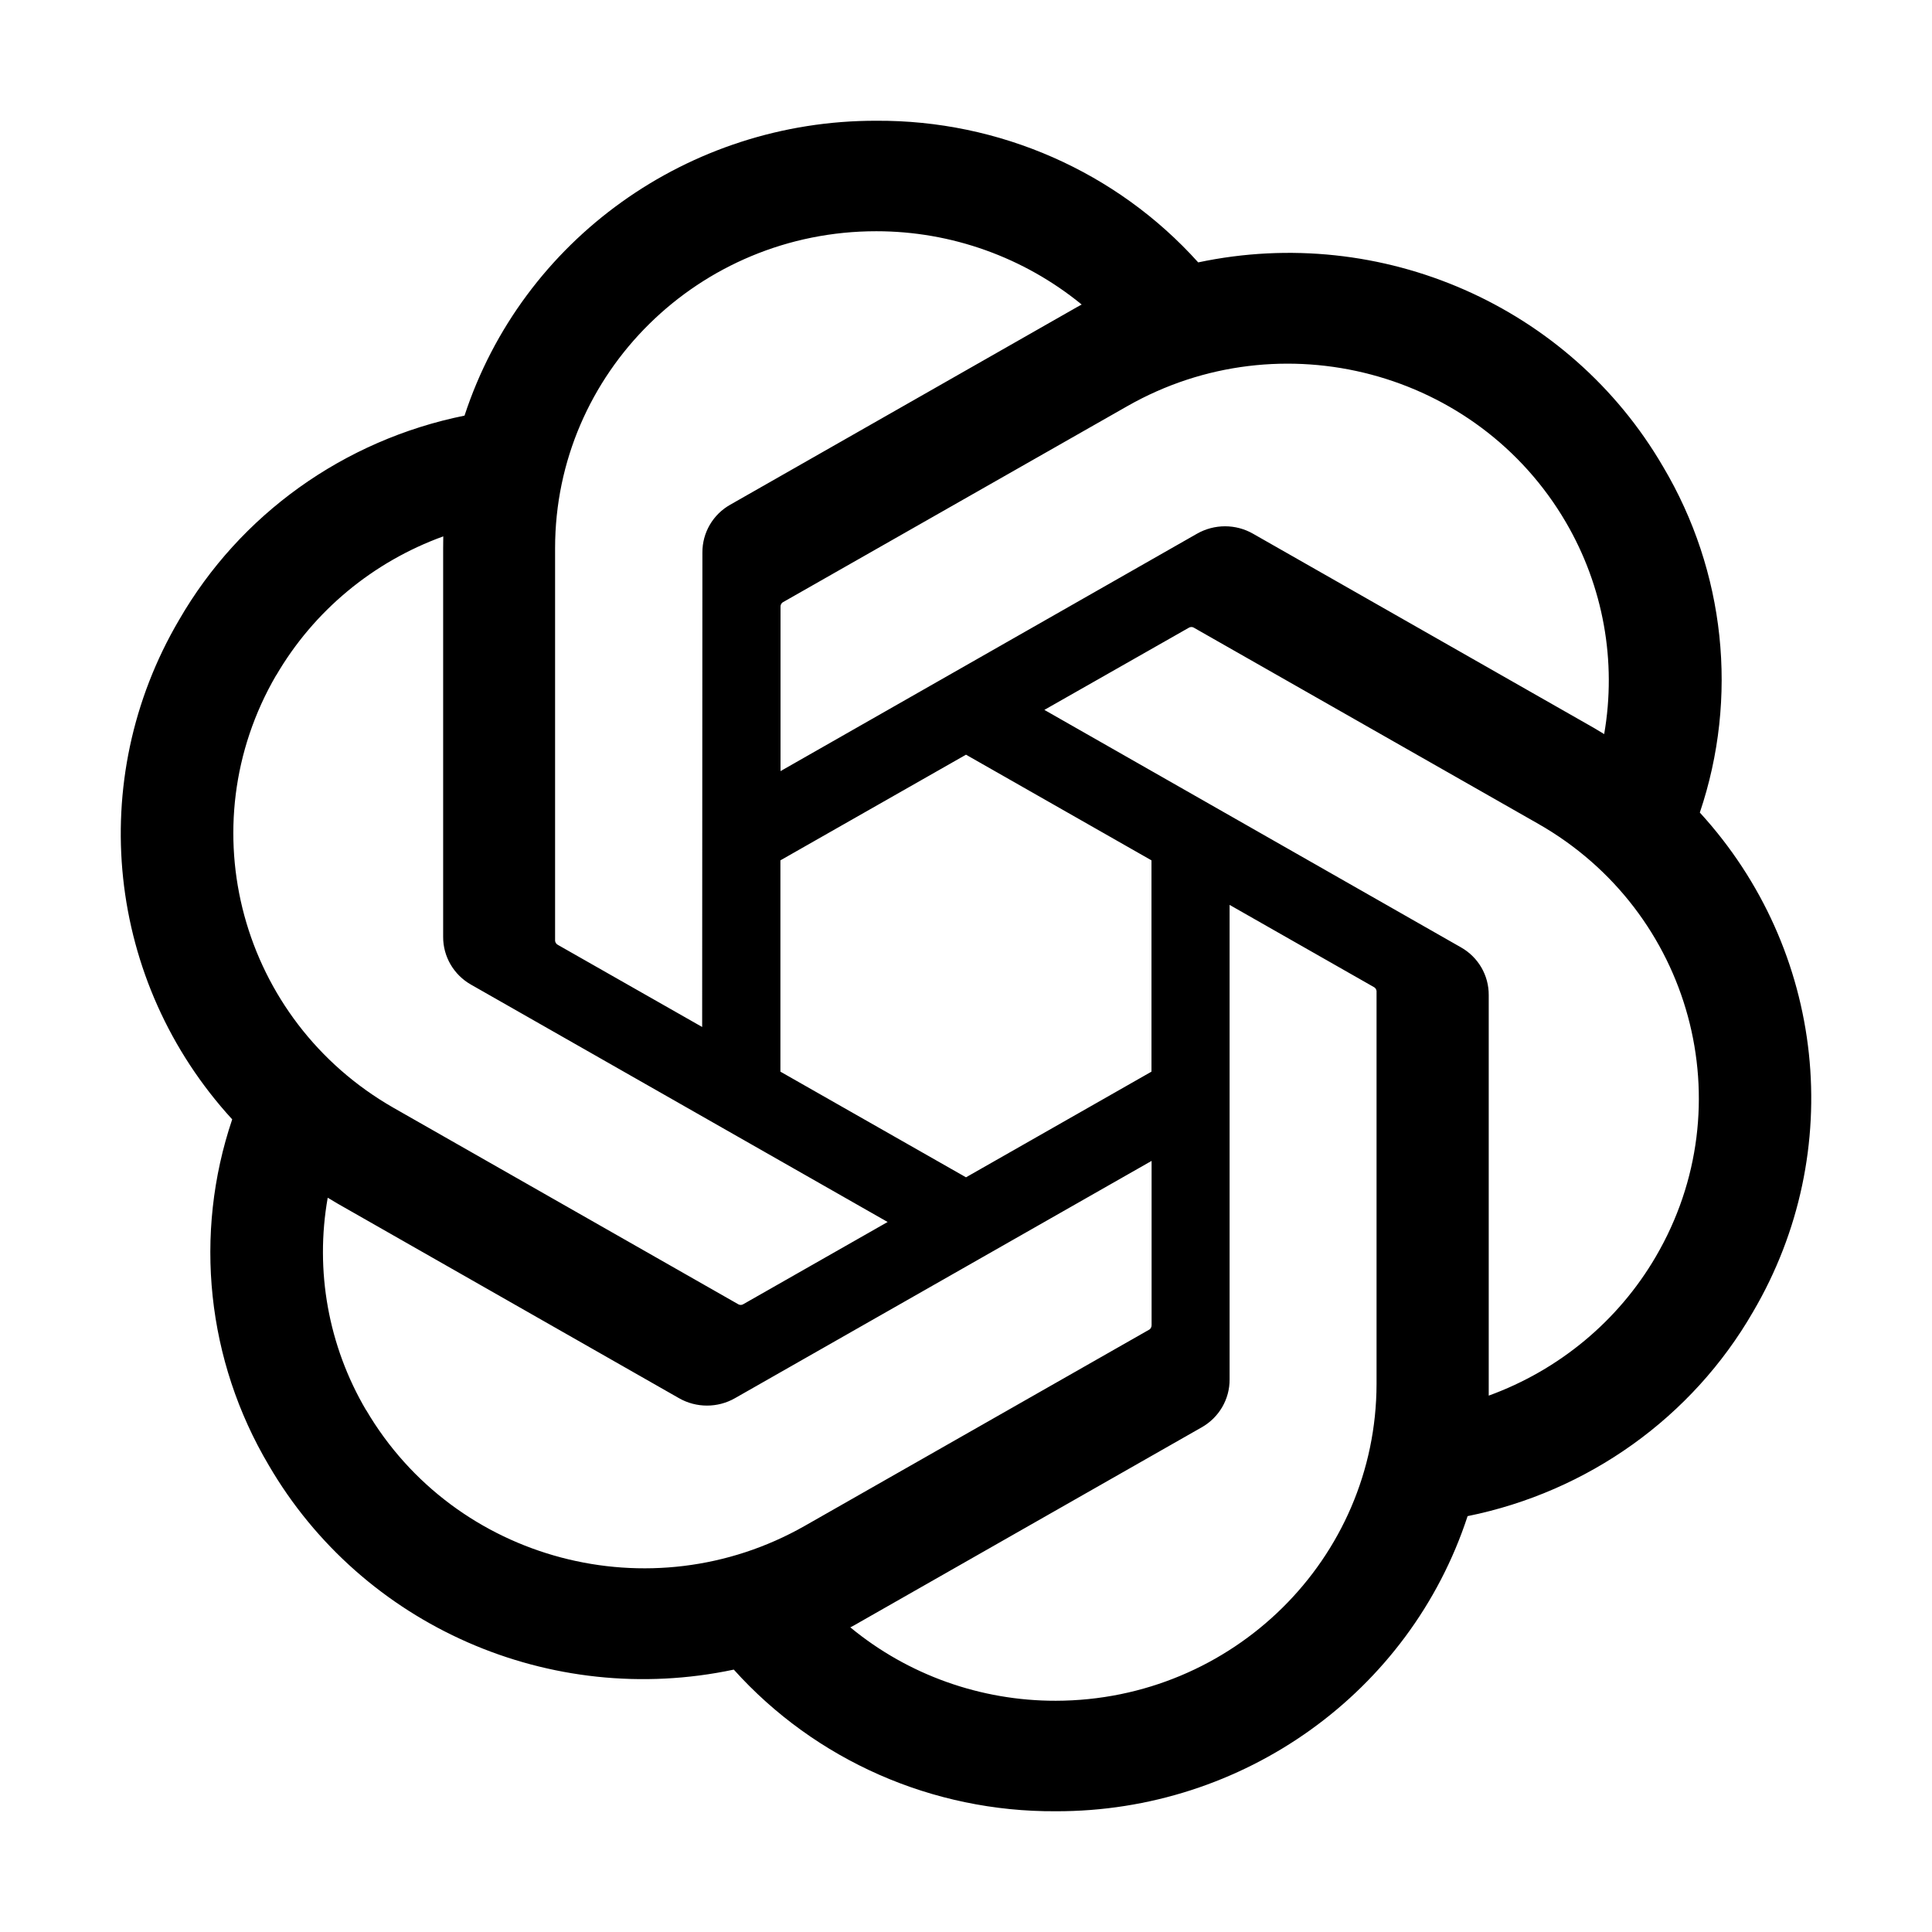
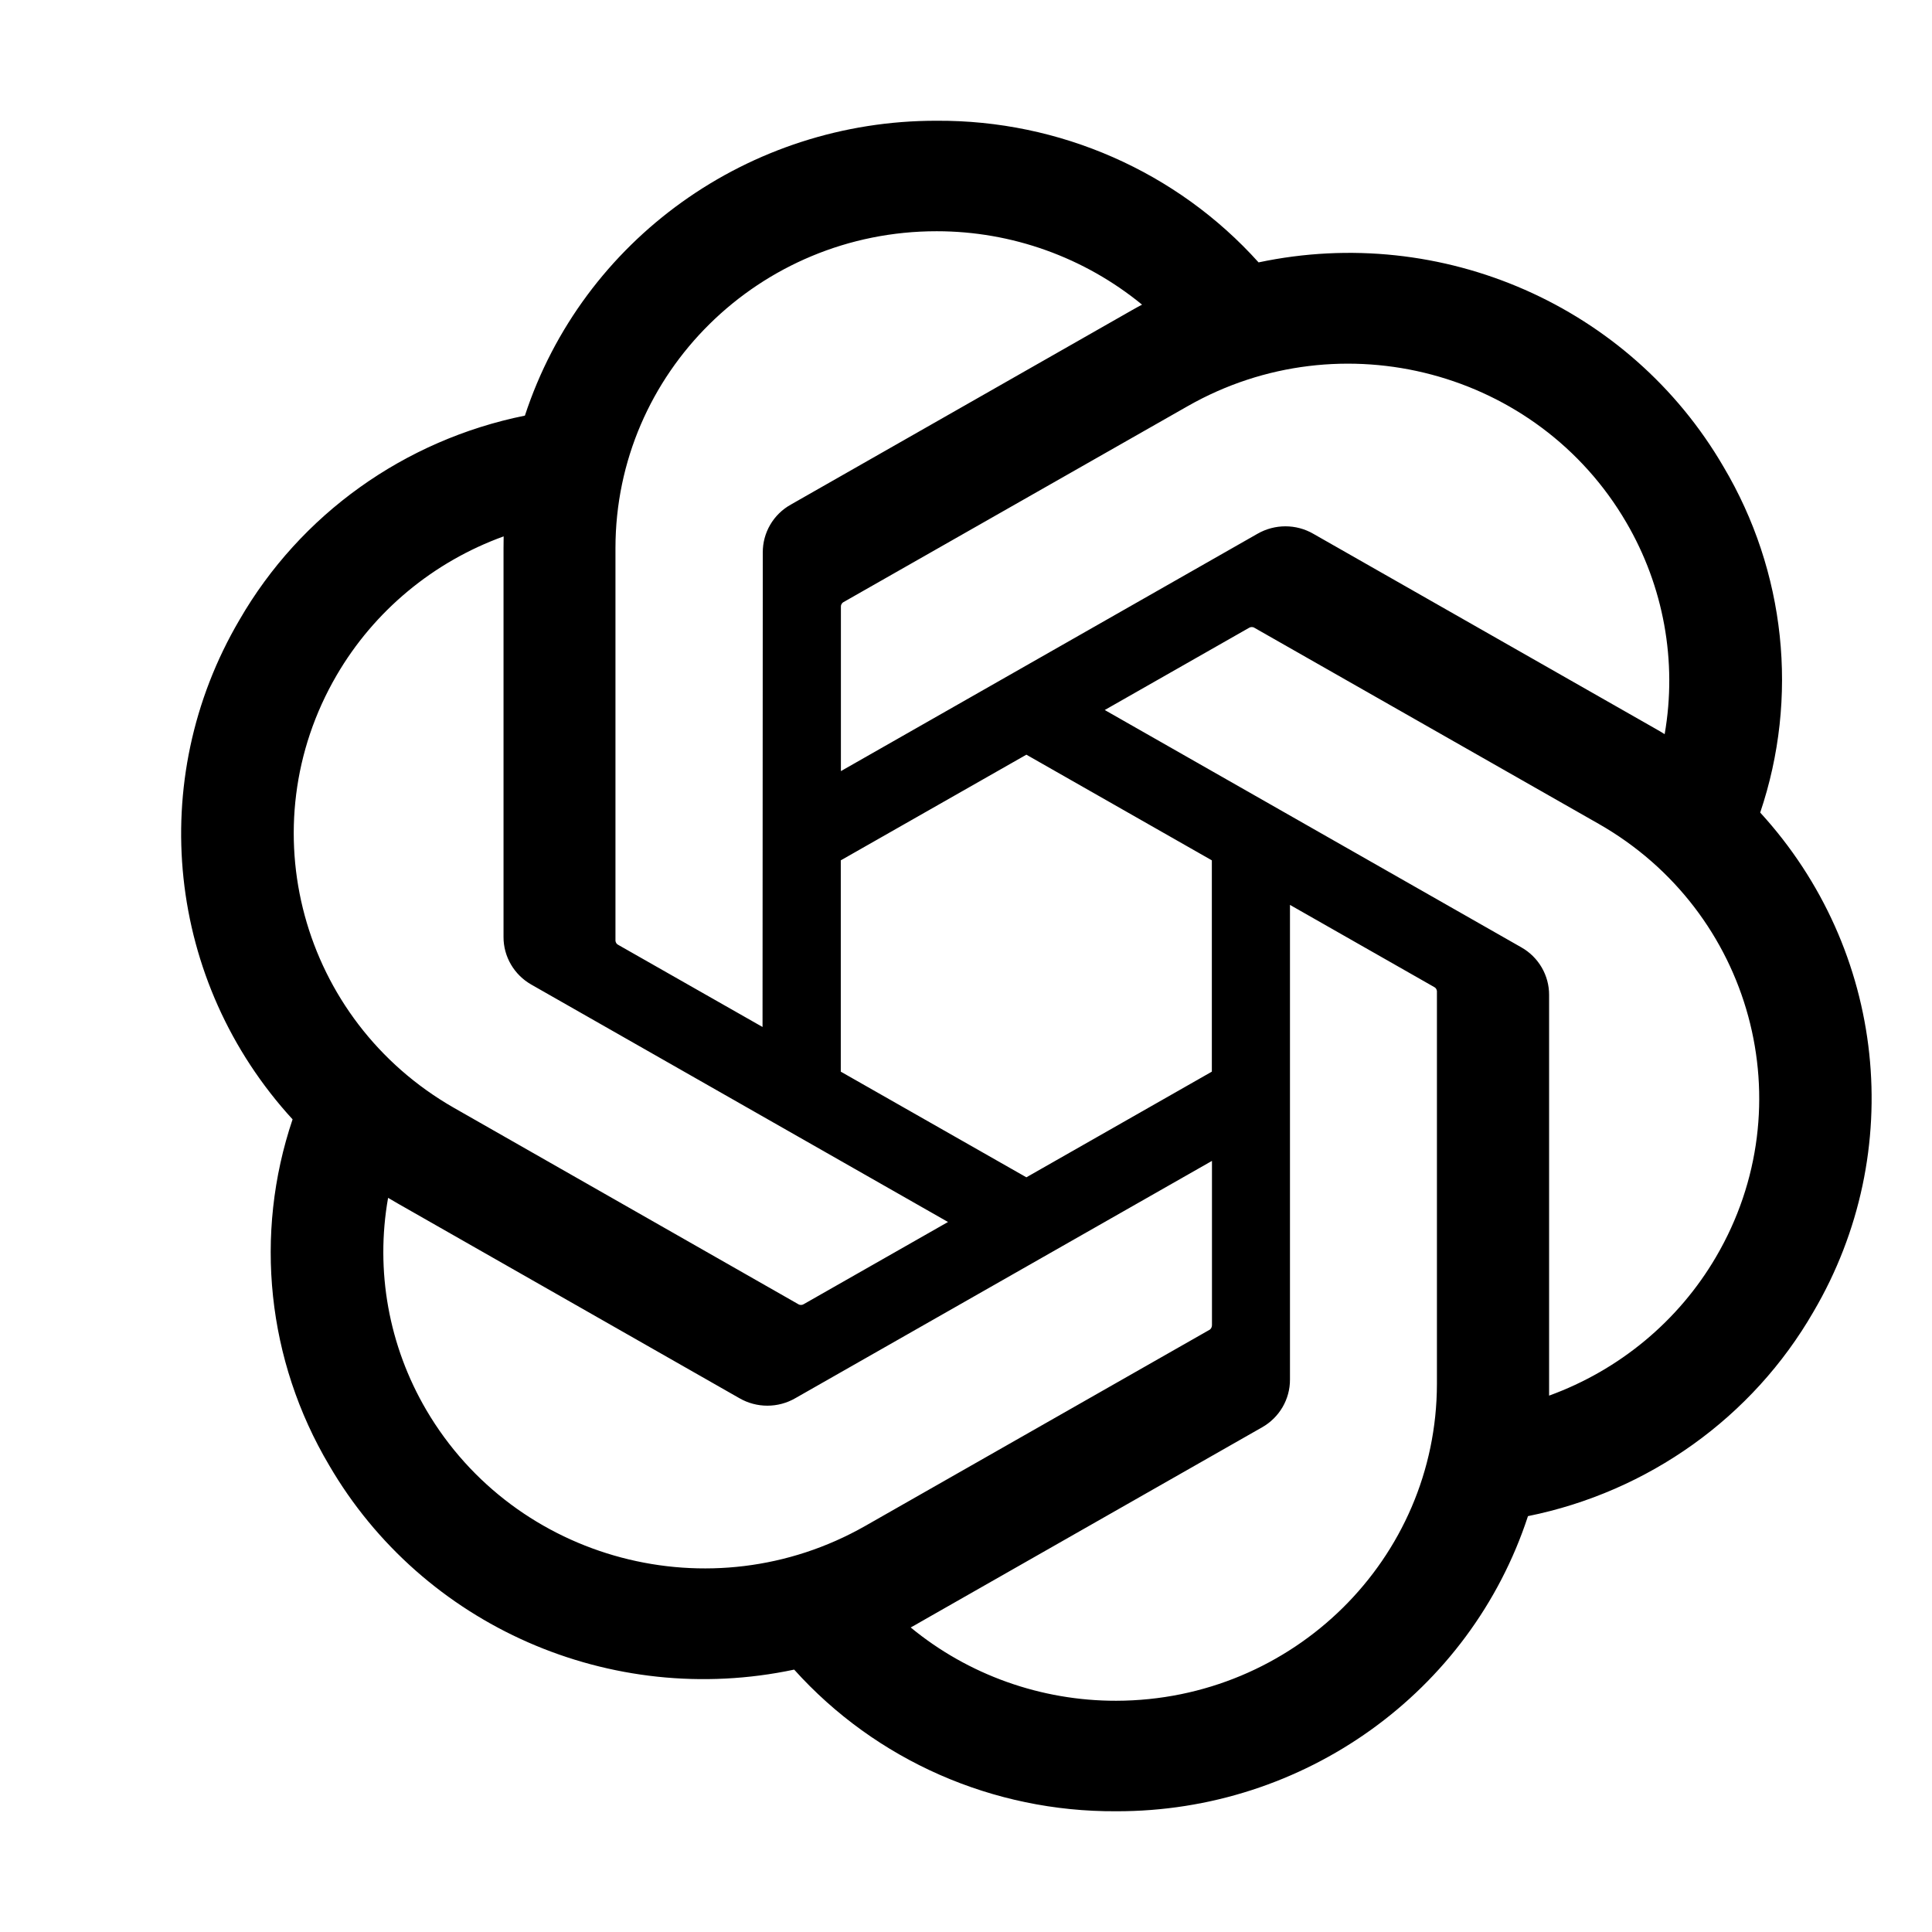
<svg xmlns="http://www.w3.org/2000/svg" width="16" height="16" viewBox="0 0 16 16" fill="none">
-   <path d="M14.077 6.73C14.399 5.777 14.288 4.732 13.773 3.865C12.999 2.535 11.443 1.851 9.923 2.173C9.247 1.421 8.275 0.994 7.257 1C5.703 0.997 4.325 1.984 3.847 3.442C2.848 3.644 1.987 4.26 1.483 5.134C0.703 6.46 0.881 8.133 1.923 9.27C1.601 10.223 1.712 11.268 2.226 12.135C3.001 13.465 4.557 14.149 6.077 13.827C6.753 14.579 7.724 15.006 8.743 15C10.297 15.004 11.676 14.016 12.154 12.556C13.152 12.354 14.014 11.738 14.518 10.864C15.297 9.537 15.119 7.867 14.077 6.729L14.077 6.73ZM8.744 14.085C8.122 14.086 7.519 13.871 7.042 13.477C7.063 13.466 7.101 13.446 7.125 13.431L9.951 11.821C10.095 11.74 10.184 11.588 10.183 11.424V7.494L11.377 8.174C11.39 8.18 11.398 8.193 11.4 8.207V11.461C11.398 12.908 10.21 14.082 8.744 14.085ZM3.031 11.677C2.719 11.146 2.607 10.524 2.714 9.919C2.735 9.932 2.772 9.954 2.798 9.969L5.623 11.579C5.766 11.661 5.944 11.661 6.087 11.579L9.537 9.614V10.974C9.537 10.988 9.531 11.002 9.52 11.01L6.664 12.637C5.392 13.36 3.767 12.931 3.032 11.677H3.031ZM2.288 5.592C2.598 5.06 3.088 4.653 3.671 4.442C3.671 4.466 3.67 4.508 3.67 4.538V7.758C3.669 7.922 3.758 8.074 3.902 8.155L7.351 10.12L6.157 10.8C6.145 10.808 6.13 10.809 6.117 10.803L3.26 9.175C1.991 8.45 1.556 6.847 2.287 5.592L2.288 5.592ZM12.098 7.845L8.649 5.879L9.843 5.2C9.855 5.192 9.87 5.19 9.883 5.196L12.74 6.823C14.011 7.548 14.447 9.153 13.712 10.408C13.402 10.939 12.912 11.346 12.329 11.558V8.241C12.33 8.077 12.242 7.926 12.098 7.845H12.098ZM13.286 6.08C13.265 6.067 13.229 6.045 13.203 6.03L10.377 4.42C10.234 4.338 10.057 4.338 9.913 4.42L6.464 6.386V5.025C6.463 5.011 6.47 4.997 6.481 4.989L9.337 3.363C10.609 2.639 12.235 3.07 12.968 4.325C13.278 4.856 13.39 5.476 13.285 6.08H13.286ZM5.815 8.505L4.62 7.825C4.607 7.818 4.599 7.806 4.597 7.792V4.538C4.598 3.089 5.789 1.914 7.258 1.915C7.879 1.915 8.48 2.131 8.958 2.522C8.936 2.534 8.899 2.554 8.874 2.569L6.049 4.179C5.904 4.26 5.816 4.412 5.817 4.576L5.815 8.504V8.505ZM6.463 7.125L8 6.25L9.536 7.125V8.875L8 9.75L6.463 8.875V7.125Z" fill="black" />
+   <path d="M14.577 6.73C14.899 5.777 14.788 4.732 14.273 3.865C13.499 2.535 11.943 1.851 10.423 2.173C9.747 1.421 8.775 0.994 7.757 1C6.203 0.997 4.825 1.984 4.347 3.442C3.348 3.644 2.487 4.26 1.983 5.134C1.203 6.461 1.381 8.133 2.423 9.27C2.101 10.224 2.212 11.268 2.726 12.135C3.501 13.465 5.057 14.149 6.577 13.827C7.253 14.579 8.224 15.006 9.243 15C10.797 15.004 12.176 14.016 12.654 12.556C13.652 12.354 14.514 11.738 15.018 10.864C15.797 9.538 15.619 7.867 14.577 6.729L14.577 6.73ZM9.244 14.085C8.622 14.086 8.019 13.871 7.542 13.478C7.563 13.466 7.601 13.446 7.625 13.431L10.451 11.821C10.595 11.74 10.684 11.588 10.683 11.424V7.494L11.877 8.174C11.89 8.18 11.898 8.193 11.9 8.207V11.461C11.898 12.909 10.71 14.082 9.244 14.085ZM3.531 11.678C3.219 11.146 3.107 10.524 3.214 9.92C3.235 9.932 3.272 9.954 3.298 9.969L6.123 11.579C6.266 11.662 6.444 11.662 6.587 11.579L10.037 9.614V10.974C10.037 10.988 10.031 11.002 10.02 11.011L7.164 12.638C5.892 13.361 4.267 12.931 3.531 11.678ZM2.788 5.592C3.098 5.06 3.588 4.653 4.171 4.442C4.171 4.466 4.17 4.508 4.17 4.538V7.759C4.169 7.922 4.258 8.074 4.402 8.155L7.851 10.12L6.657 10.8C6.645 10.808 6.63 10.809 6.617 10.804L3.76 9.175C2.491 8.45 2.056 6.847 2.788 5.592ZM12.598 7.845L9.149 5.88L10.343 5.2C10.355 5.192 10.37 5.191 10.383 5.196L13.24 6.823C14.511 7.548 14.947 9.153 14.212 10.408C13.902 10.939 13.412 11.346 12.829 11.558V8.241C12.83 8.078 12.742 7.926 12.598 7.845ZM13.786 6.08C13.765 6.067 13.729 6.045 13.703 6.031L10.877 4.421C10.734 4.338 10.557 4.338 10.413 4.421L6.964 6.386V5.025C6.963 5.011 6.97 4.998 6.981 4.989L9.837 3.363C11.109 2.639 12.735 3.07 13.468 4.326C13.778 4.856 13.891 5.477 13.786 6.08ZM6.315 8.505L5.12 7.825C5.107 7.819 5.099 7.806 5.097 7.792V4.538C5.098 3.089 6.289 1.914 7.758 1.915C8.379 1.915 8.98 2.131 9.458 2.523C9.436 2.534 9.399 2.555 9.374 2.569L6.549 4.179C6.404 4.26 6.316 4.412 6.317 4.576L6.315 8.505ZM6.963 7.125L8.5 6.25L10.036 7.125V8.875L8.5 9.75L6.963 8.875V7.125Z" fill="black" />
</svg>
